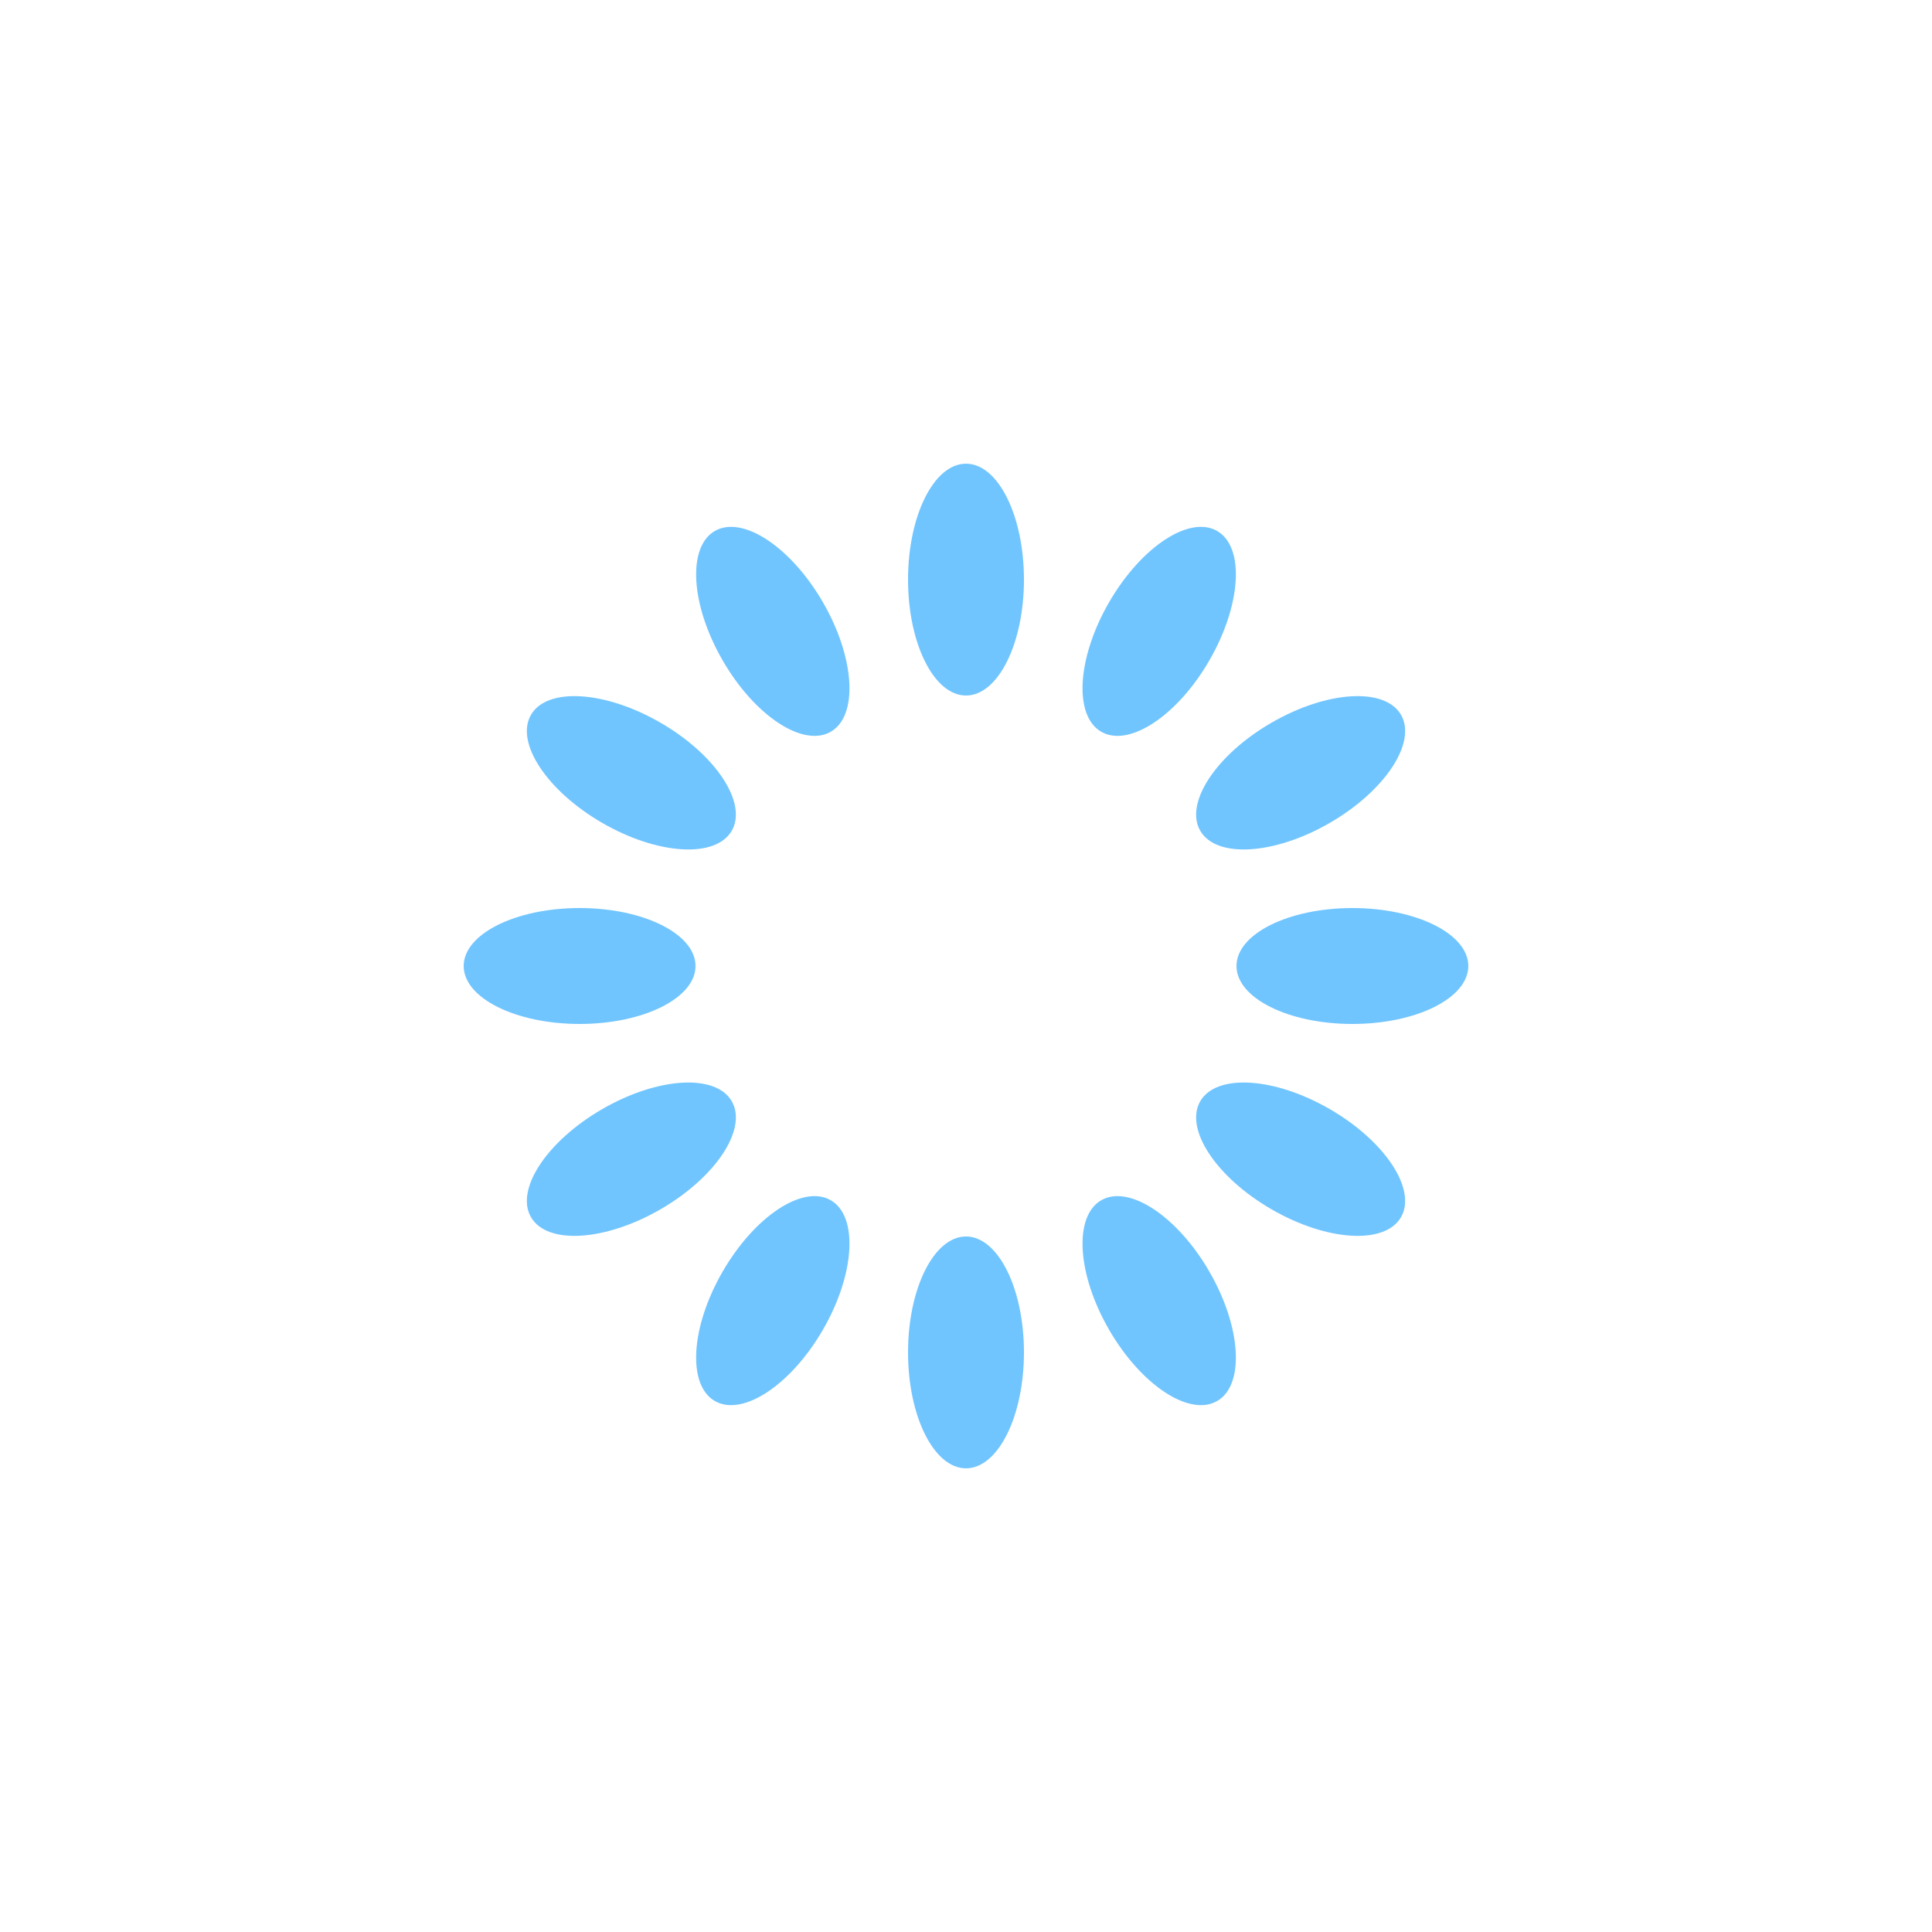
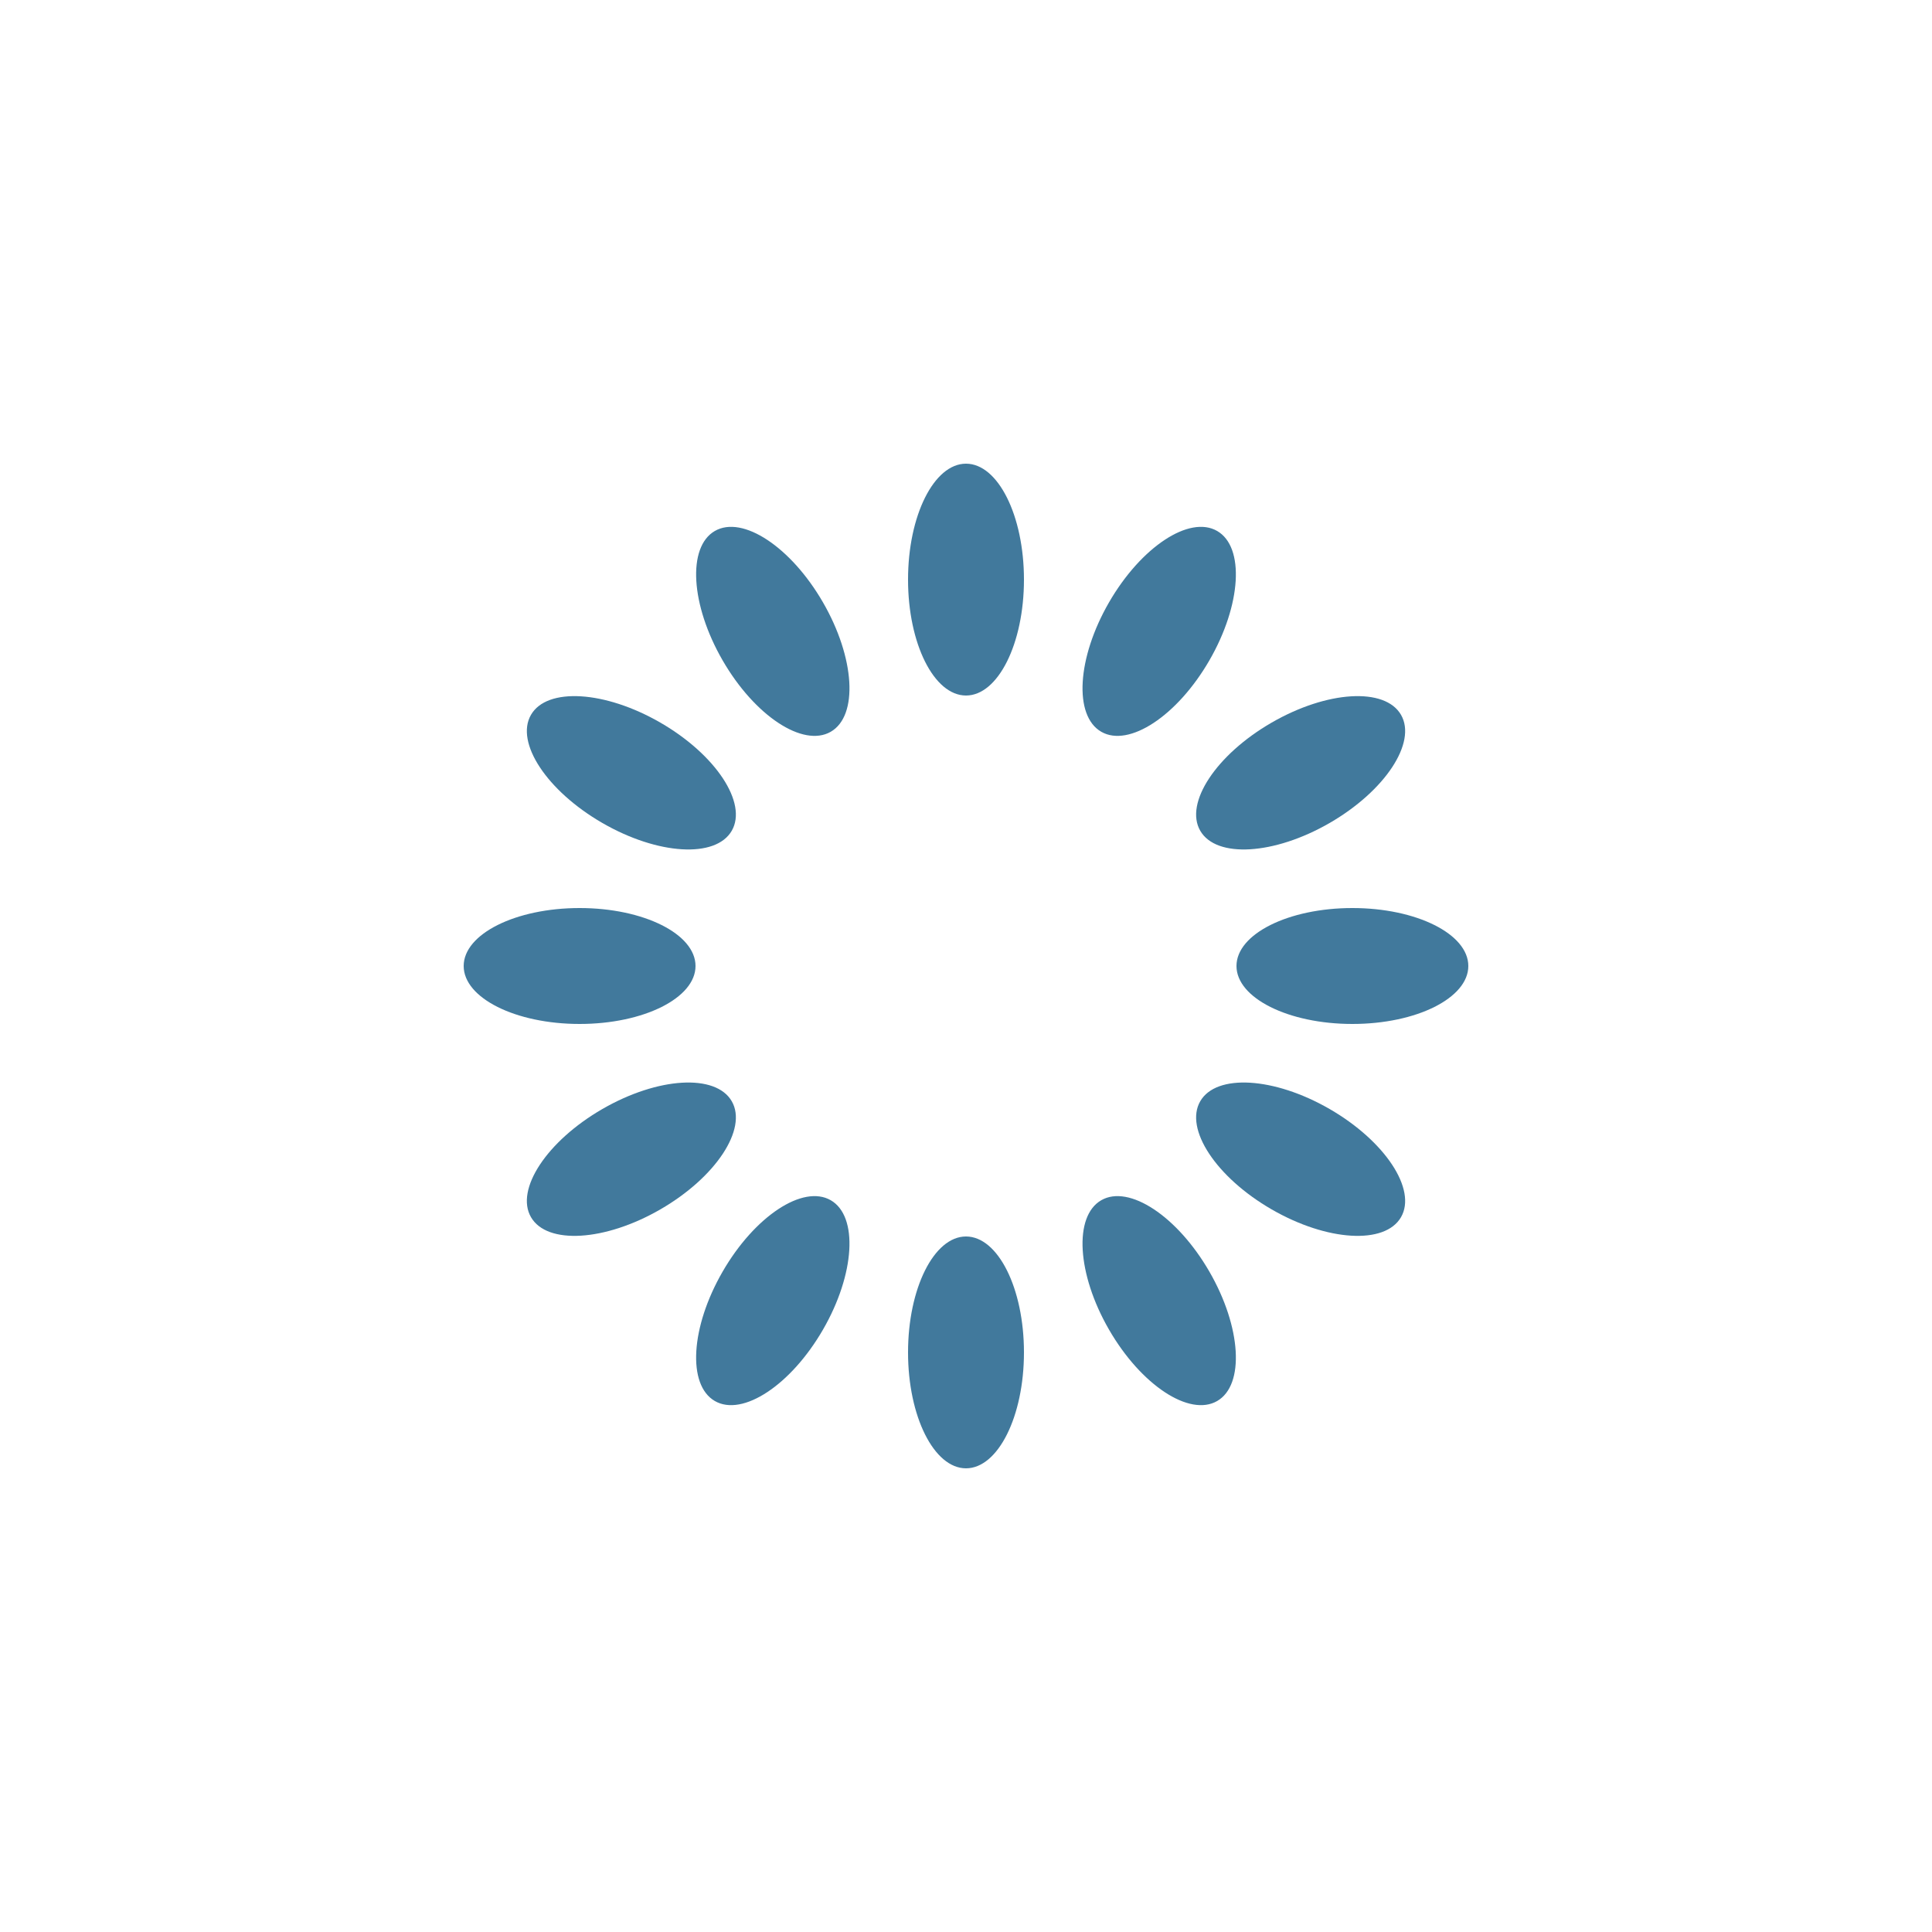
- <svg xmlns="http://www.w3.org/2000/svg" style="margin: auto; background: rgb(255, 255, 255); display: block; shape-rendering: auto;" width="200px" height="200px" viewBox="0 0 100 100" preserveAspectRatio="xMidYMid">
+ <svg xmlns="http://www.w3.org/2000/svg" style="margin: auto; background: rgb(53, 63, 71); display: block; shape-rendering: auto;" width="200px" height="200px" viewBox="0 0 100 100" preserveAspectRatio="xMidYMid">
  <g transform="rotate(0 50 50)">
-     <rect x="47" y="24" rx="3" ry="6" width="6" height="12" fill="#71c5fe">
+     <rect x="47" y="24" rx="3" ry="6" width="6" height="12" fill="#41799c">
      <animate attributeName="opacity" values="1;0" keyTimes="0;1" dur="1s" begin="-0.917s" repeatCount="indefinite" />
    </rect>
  </g>
  <g transform="rotate(30 50 50)">
-     <rect x="47" y="24" rx="3" ry="6" width="6" height="12" fill="#71c5fe">
+     <rect x="47" y="24" rx="3" ry="6" width="6" height="12" fill="#41799c">
      <animate attributeName="opacity" values="1;0" keyTimes="0;1" dur="1s" begin="-0.833s" repeatCount="indefinite" />
    </rect>
  </g>
  <g transform="rotate(60 50 50)">
-     <rect x="47" y="24" rx="3" ry="6" width="6" height="12" fill="#71c5fe">
+     <rect x="47" y="24" rx="3" ry="6" width="6" height="12" fill="#41799c">
      <animate attributeName="opacity" values="1;0" keyTimes="0;1" dur="1s" begin="-0.75s" repeatCount="indefinite" />
    </rect>
  </g>
  <g transform="rotate(90 50 50)">
-     <rect x="47" y="24" rx="3" ry="6" width="6" height="12" fill="#71c5fe">
+     <rect x="47" y="24" rx="3" ry="6" width="6" height="12" fill="#41799c">
      <animate attributeName="opacity" values="1;0" keyTimes="0;1" dur="1s" begin="-0.667s" repeatCount="indefinite" />
    </rect>
  </g>
  <g transform="rotate(120 50 50)">
-     <rect x="47" y="24" rx="3" ry="6" width="6" height="12" fill="#71c5fe">
+     <rect x="47" y="24" rx="3" ry="6" width="6" height="12" fill="#41799c">
      <animate attributeName="opacity" values="1;0" keyTimes="0;1" dur="1s" begin="-0.583s" repeatCount="indefinite" />
    </rect>
  </g>
  <g transform="rotate(150 50 50)">
-     <rect x="47" y="24" rx="3" ry="6" width="6" height="12" fill="#71c5fe">
+     <rect x="47" y="24" rx="3" ry="6" width="6" height="12" fill="#41799c">
      <animate attributeName="opacity" values="1;0" keyTimes="0;1" dur="1s" begin="-0.5s" repeatCount="indefinite" />
    </rect>
  </g>
  <g transform="rotate(180 50 50)">
-     <rect x="47" y="24" rx="3" ry="6" width="6" height="12" fill="#71c5fe">
+     <rect x="47" y="24" rx="3" ry="6" width="6" height="12" fill="#41799c">
      <animate attributeName="opacity" values="1;0" keyTimes="0;1" dur="1s" begin="-0.417s" repeatCount="indefinite" />
    </rect>
  </g>
  <g transform="rotate(210 50 50)">
-     <rect x="47" y="24" rx="3" ry="6" width="6" height="12" fill="#71c5fe">
+     <rect x="47" y="24" rx="3" ry="6" width="6" height="12" fill="#41799c">
      <animate attributeName="opacity" values="1;0" keyTimes="0;1" dur="1s" begin="-0.333s" repeatCount="indefinite" />
    </rect>
  </g>
  <g transform="rotate(240 50 50)">
-     <rect x="47" y="24" rx="3" ry="6" width="6" height="12" fill="#71c5fe">
+     <rect x="47" y="24" rx="3" ry="6" width="6" height="12" fill="#41799c">
      <animate attributeName="opacity" values="1;0" keyTimes="0;1" dur="1s" begin="-0.25s" repeatCount="indefinite" />
    </rect>
  </g>
  <g transform="rotate(270 50 50)">
-     <rect x="47" y="24" rx="3" ry="6" width="6" height="12" fill="#71c5fe">
+     <rect x="47" y="24" rx="3" ry="6" width="6" height="12" fill="#41799c">
      <animate attributeName="opacity" values="1;0" keyTimes="0;1" dur="1s" begin="-0.167s" repeatCount="indefinite" />
    </rect>
  </g>
  <g transform="rotate(300 50 50)">
-     <rect x="47" y="24" rx="3" ry="6" width="6" height="12" fill="#71c5fe">
+     <rect x="47" y="24" rx="3" ry="6" width="6" height="12" fill="#41799c">
      <animate attributeName="opacity" values="1;0" keyTimes="0;1" dur="1s" begin="-0.083s" repeatCount="indefinite" />
    </rect>
  </g>
  <g transform="rotate(330 50 50)">
-     <rect x="47" y="24" rx="3" ry="6" width="6" height="12" fill="#71c5fe">
+     <rect x="47" y="24" rx="3" ry="6" width="6" height="12" fill="#41799c">
      <animate attributeName="opacity" values="1;0" keyTimes="0;1" dur="1s" begin="0s" repeatCount="indefinite" />
    </rect>
  </g>
</svg>
